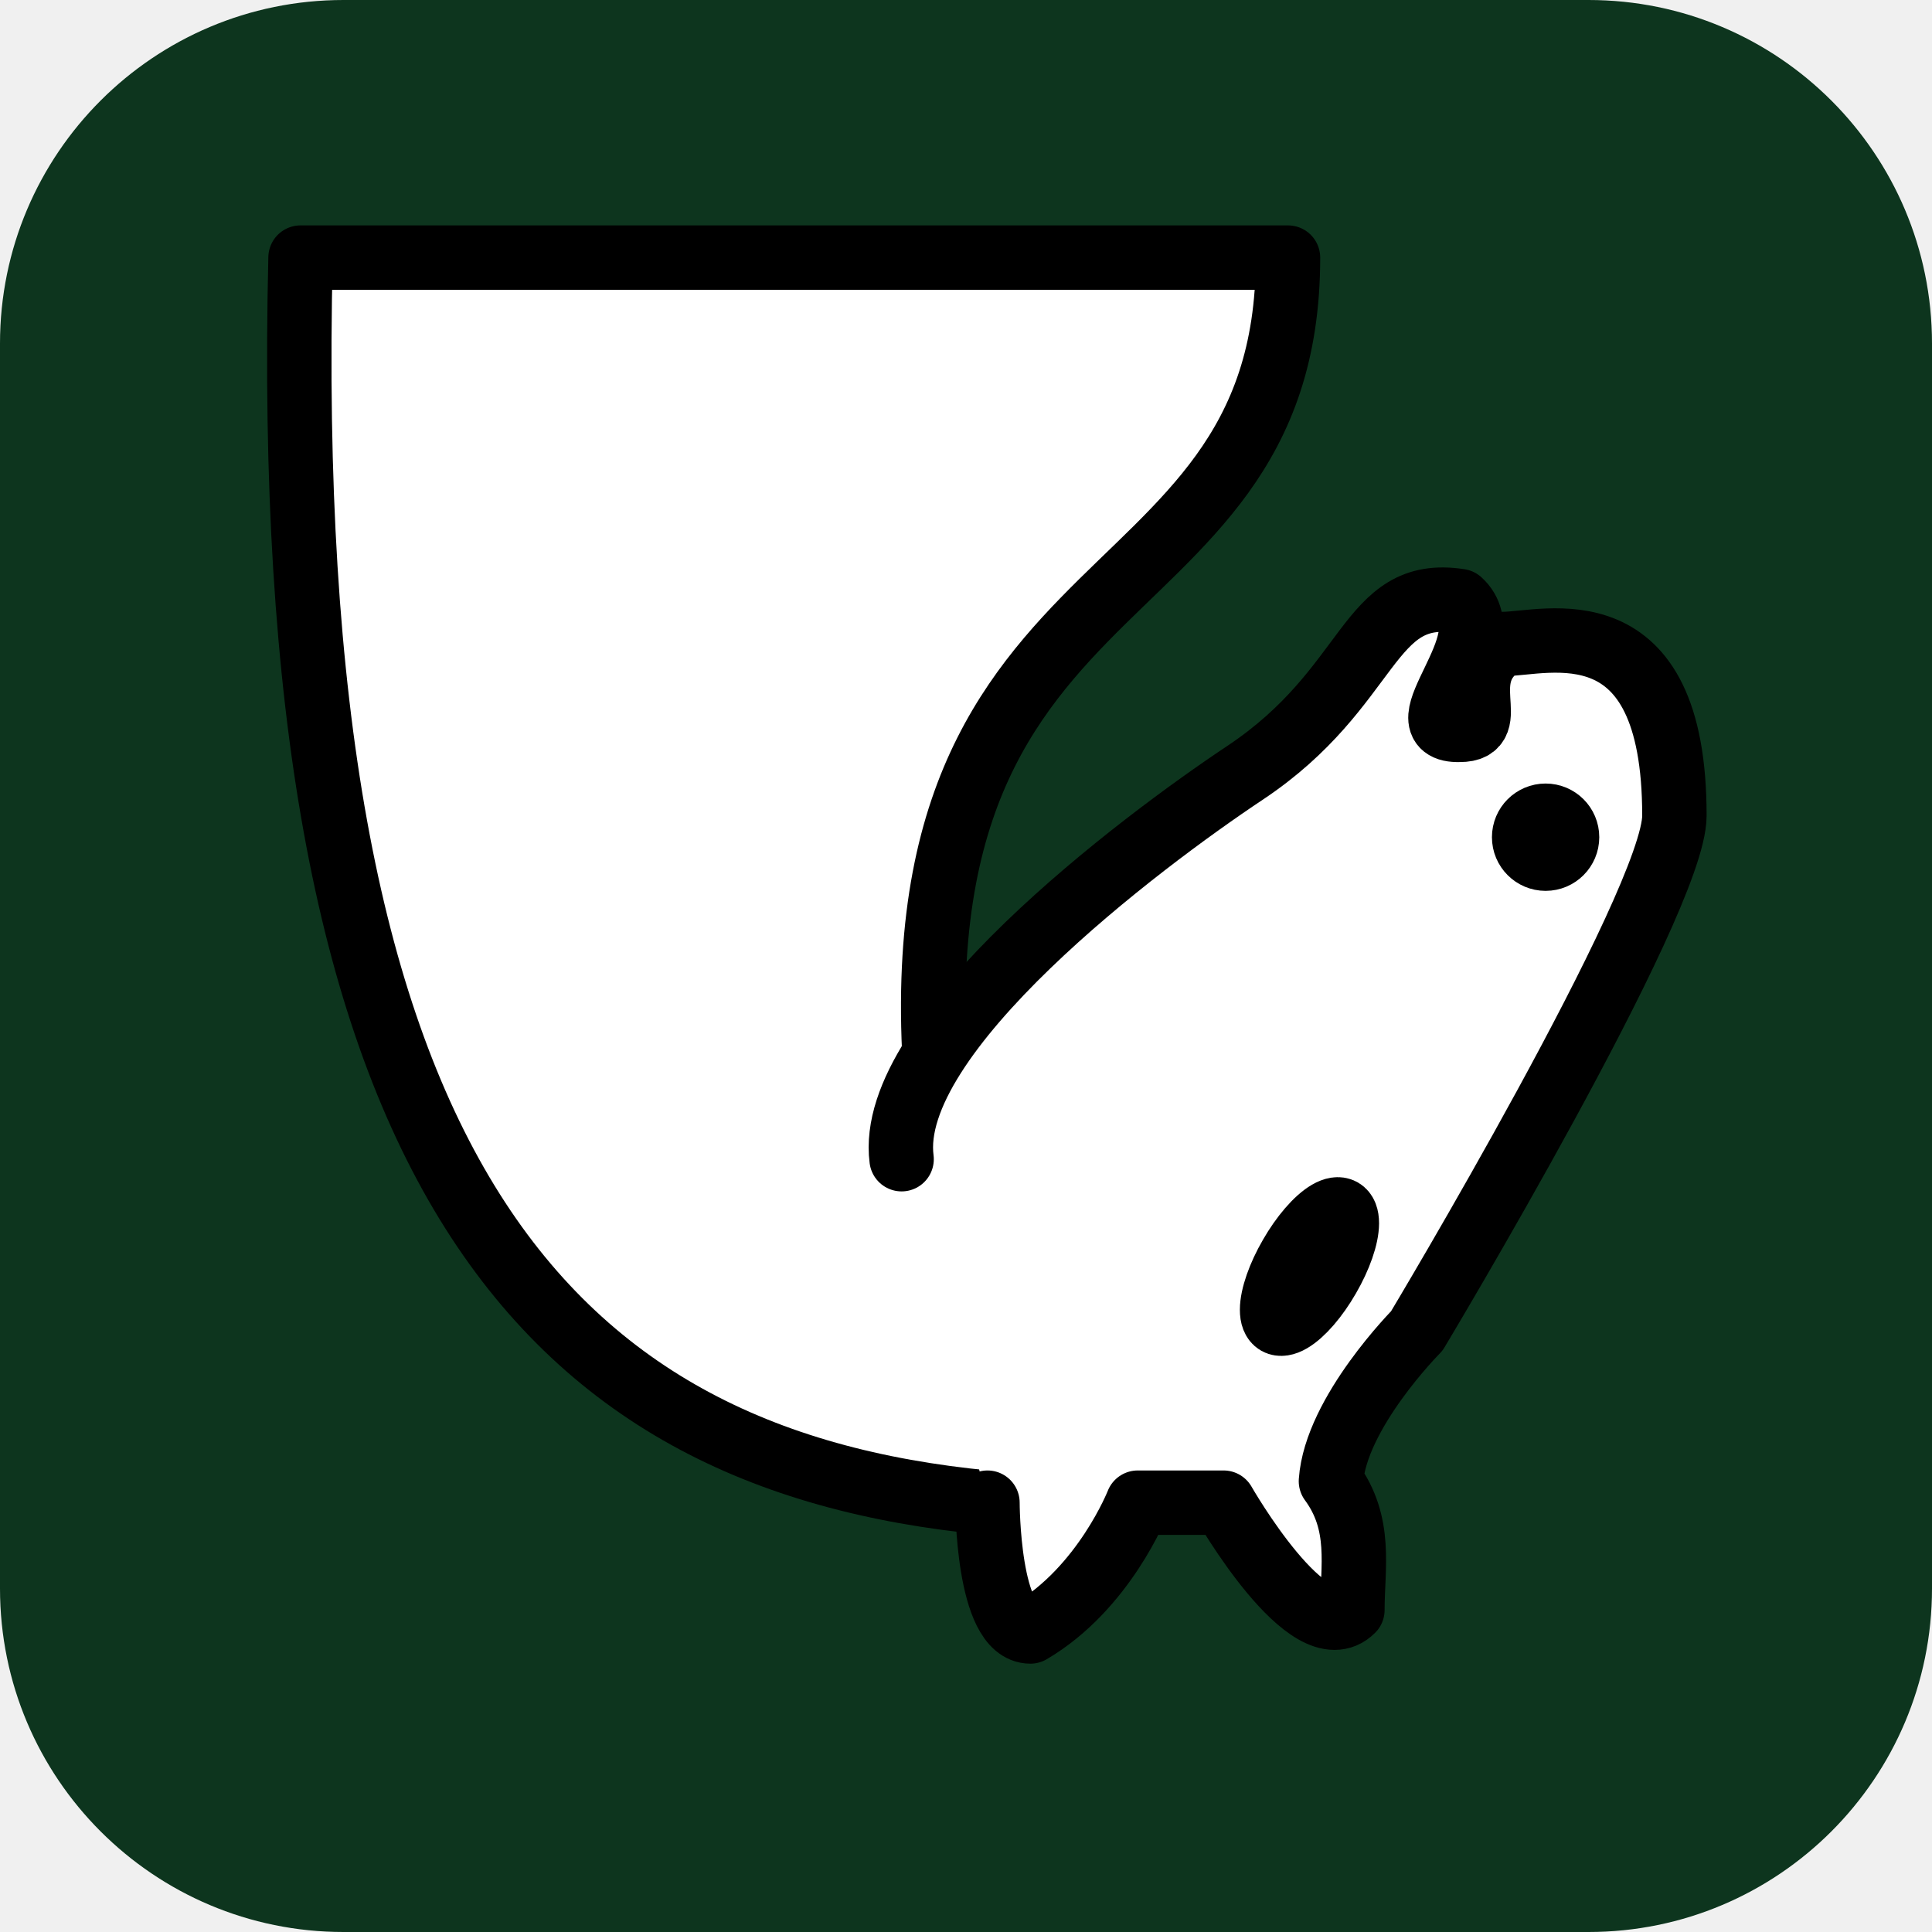
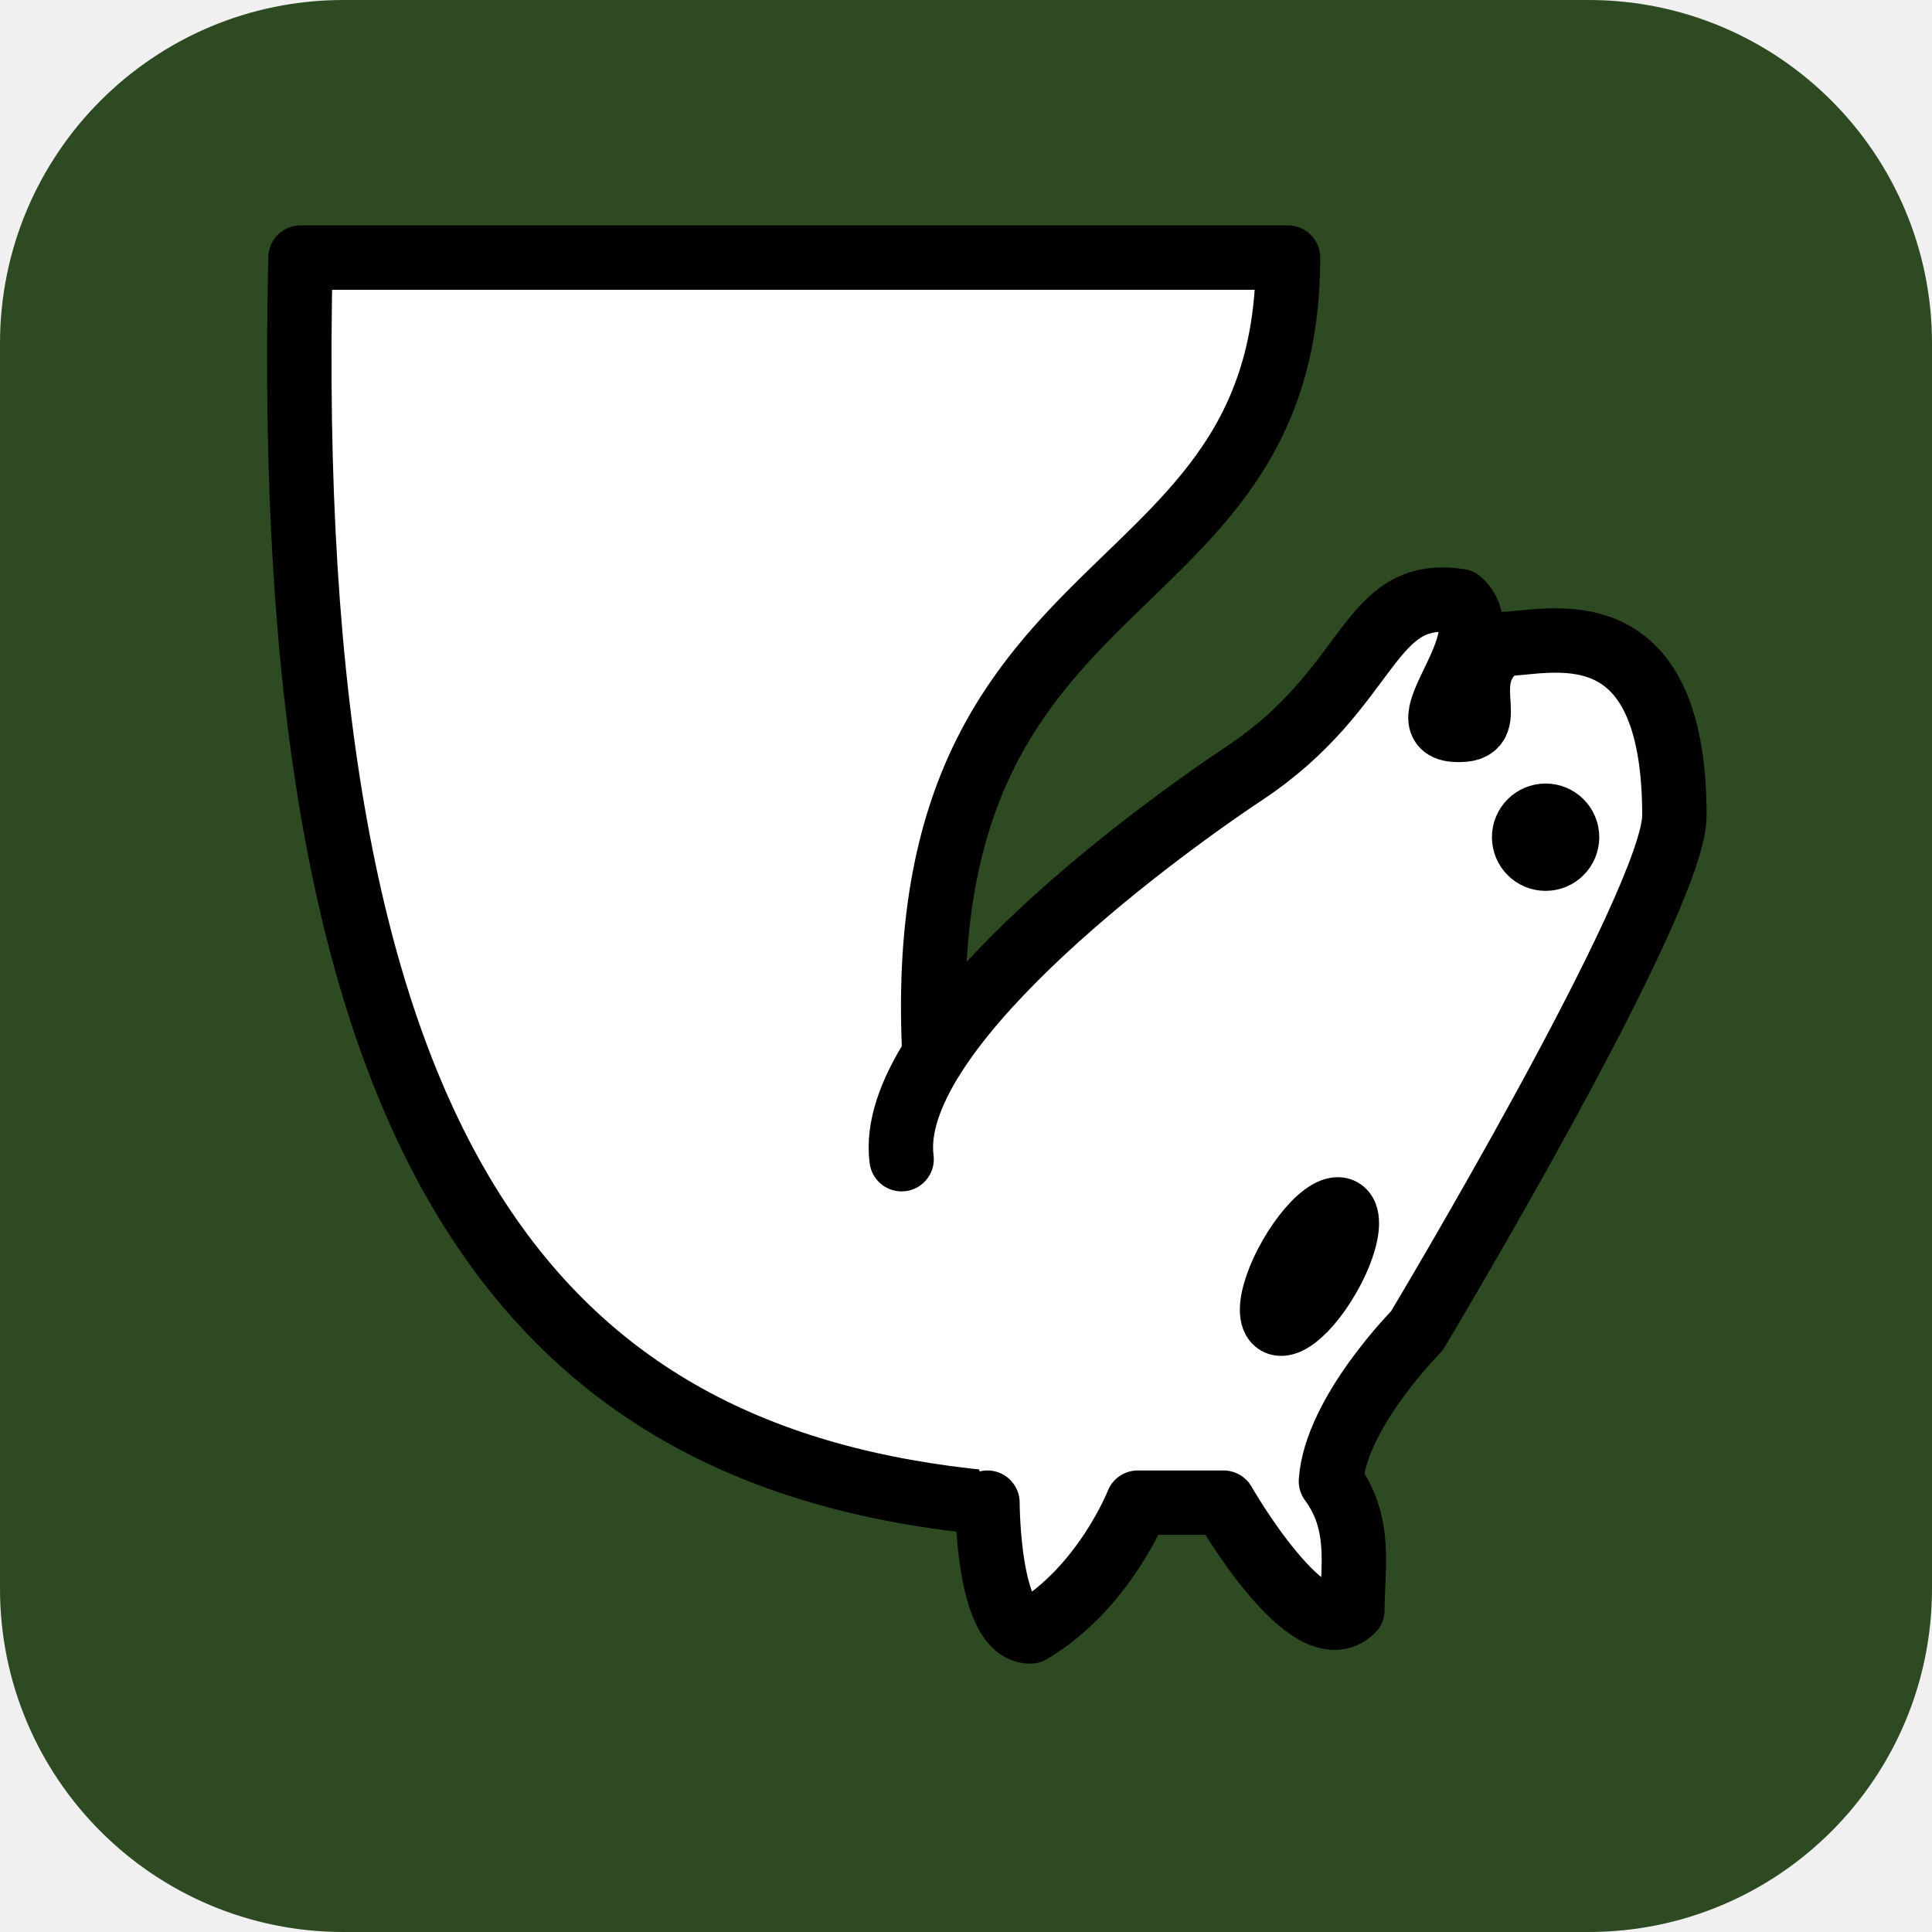
<svg xmlns="http://www.w3.org/2000/svg" viewBox="0 0 45 45">
-   <rect width="45" height="45" rx="8" fill="#0d351e" />
+   <rect width="45" height="45" rx="8" fill="#2d4a22" />
  <g fill="none" stroke="#000" stroke-width="1.5" stroke-linecap="round" stroke-linejoin="round" transform="rotate(180, 22.5, 22.5)">
    <path d="M22 10c10.5 1 16.5 8 16 29H15c0-9 10-6.5 8-21" fill="#fff" />
    <path d="M24 18c.38 2.91-5.55 7.37-8 9-3 2-2.82 4.34-5 4-1.042-.94 1.41-3.04 0-3-1 0 .19 1.23-1 2-1 0-4.003 1-4-4 0-2 6-12 6-12s1.89-1.9 2-3.5c-.73-.994-.5-2-.5-3 1-1 3 2.5 3 2.5h2s.78-1.992 2.5-3c1 0 1 3 1 3" fill="#fff" />
    <path d="M9.5 25.5a.5.5 0 11-1 0 .5.5 0 111 0zM14.933 15.75a.5 1.5 30 11-.866-.5.5 1.5 30 11.866.5z" fill="#000" />
  </g>
</svg>
